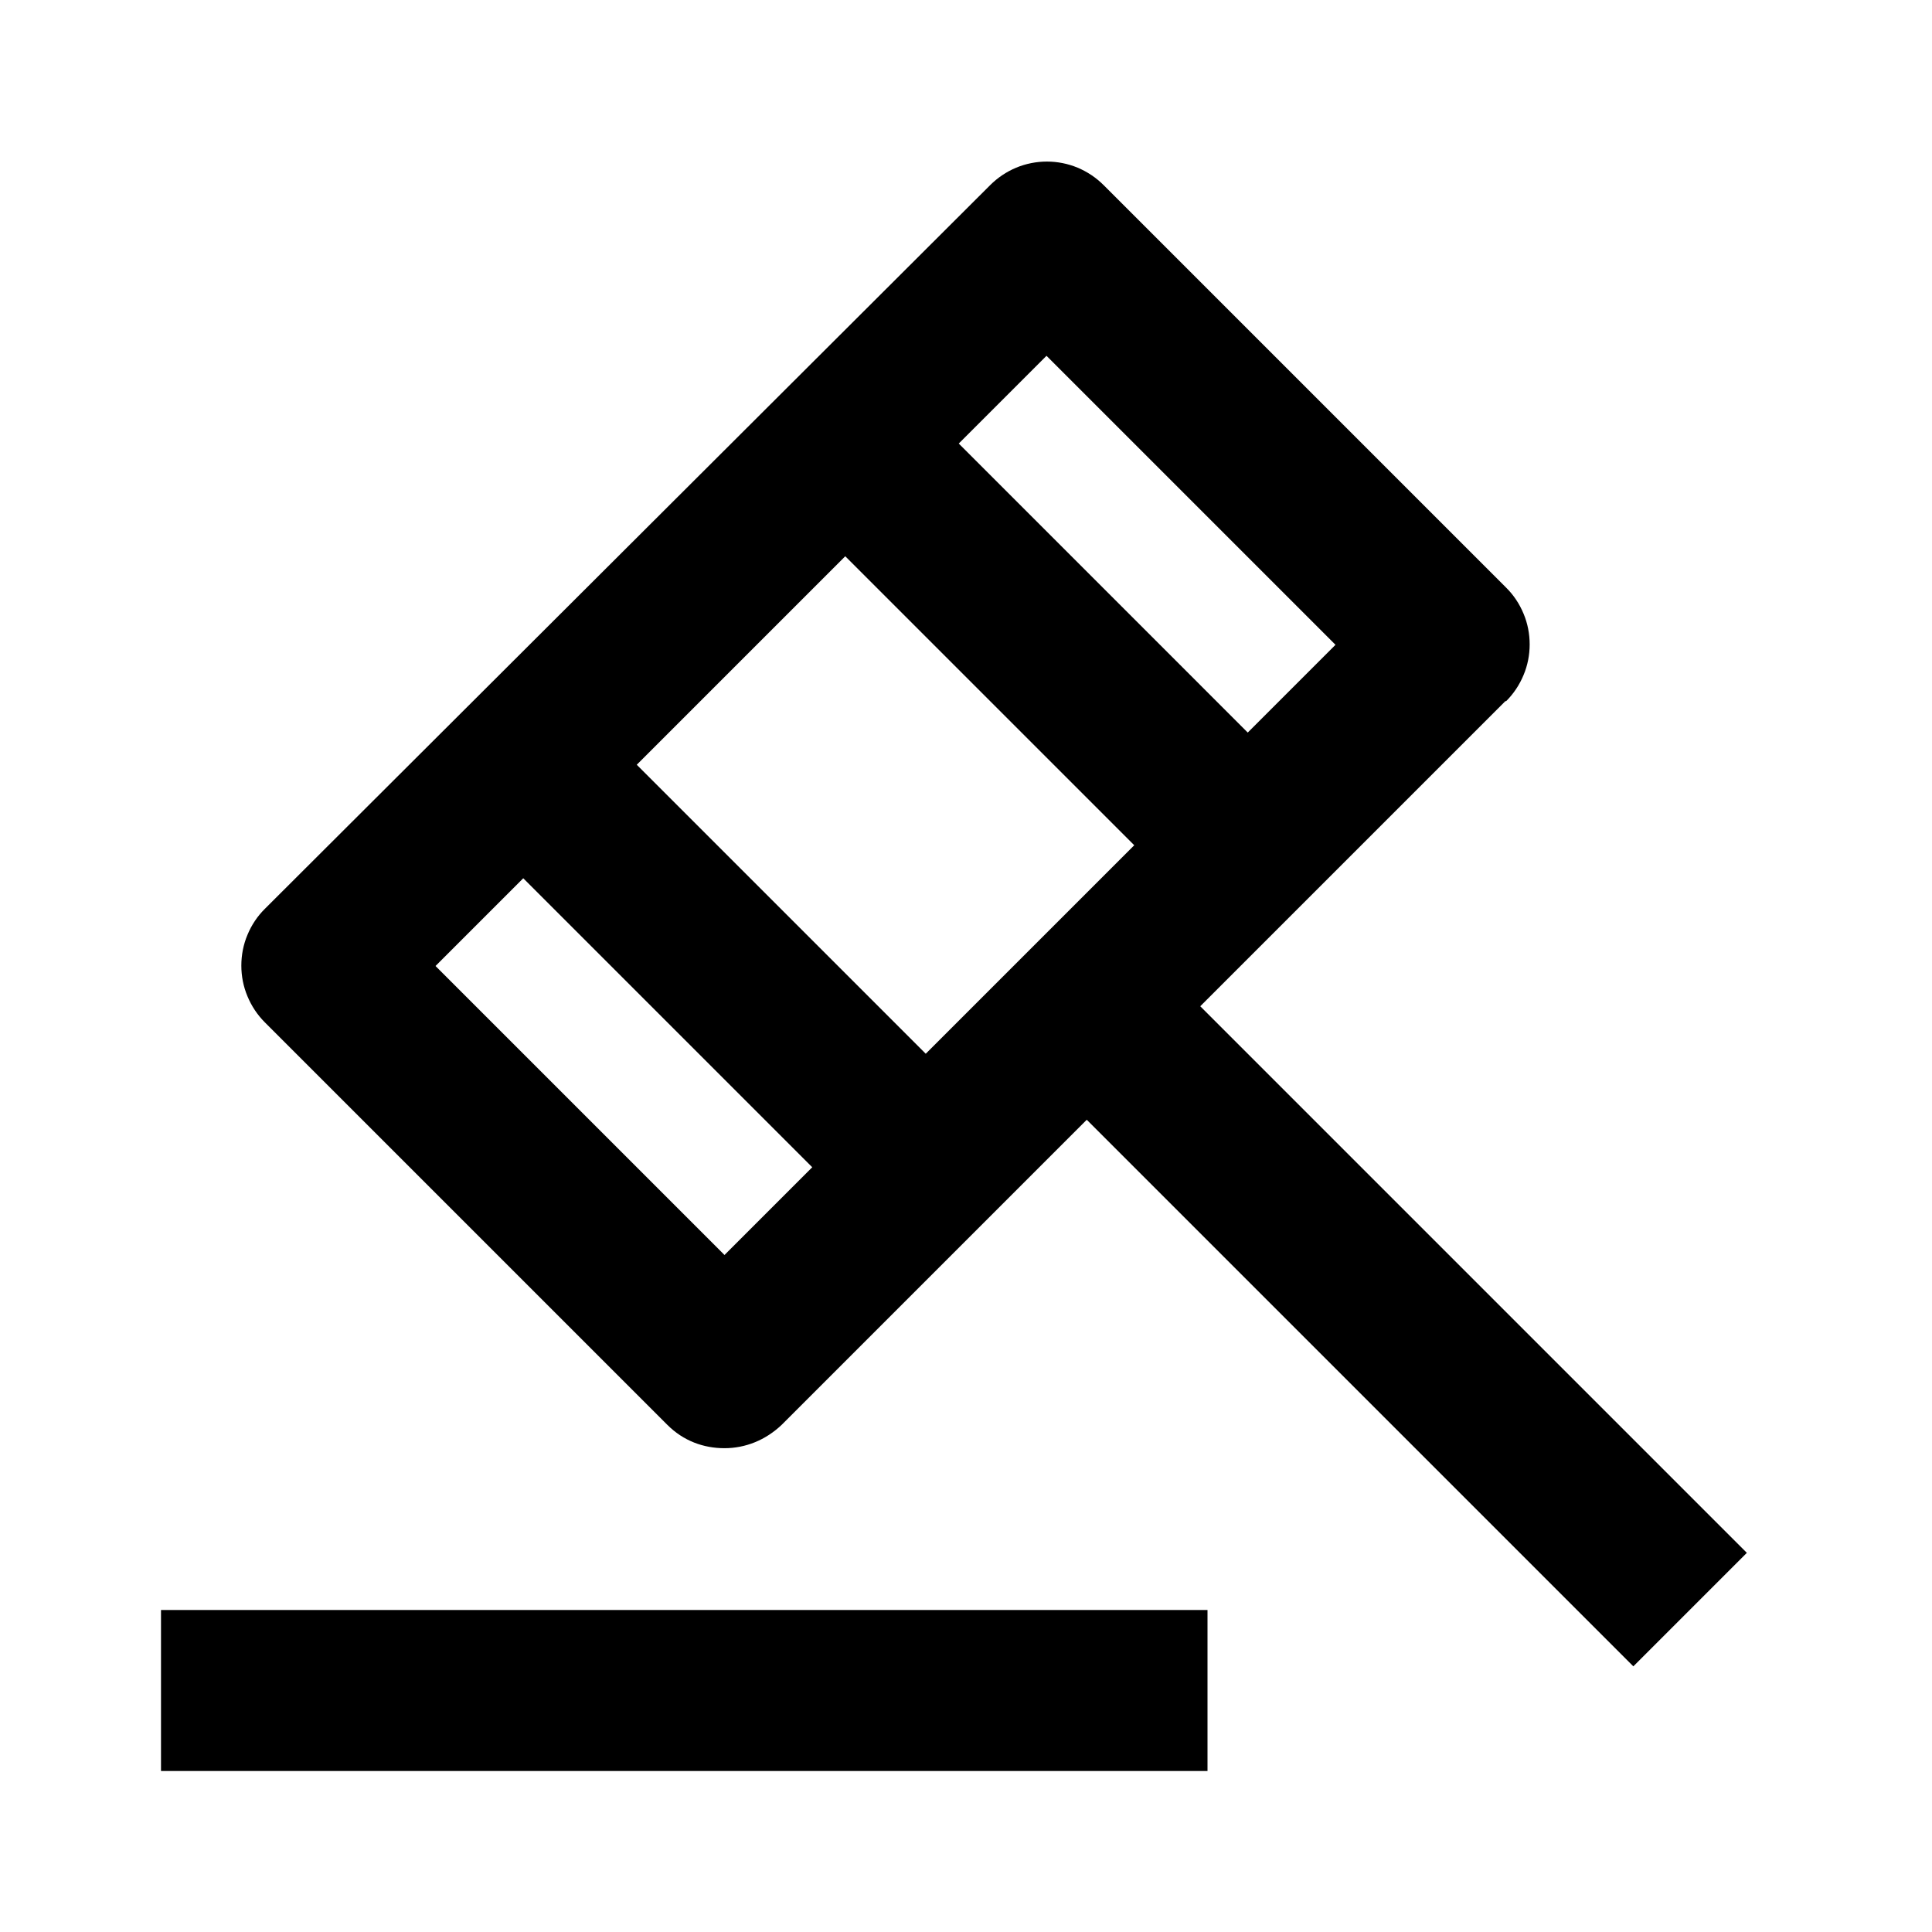
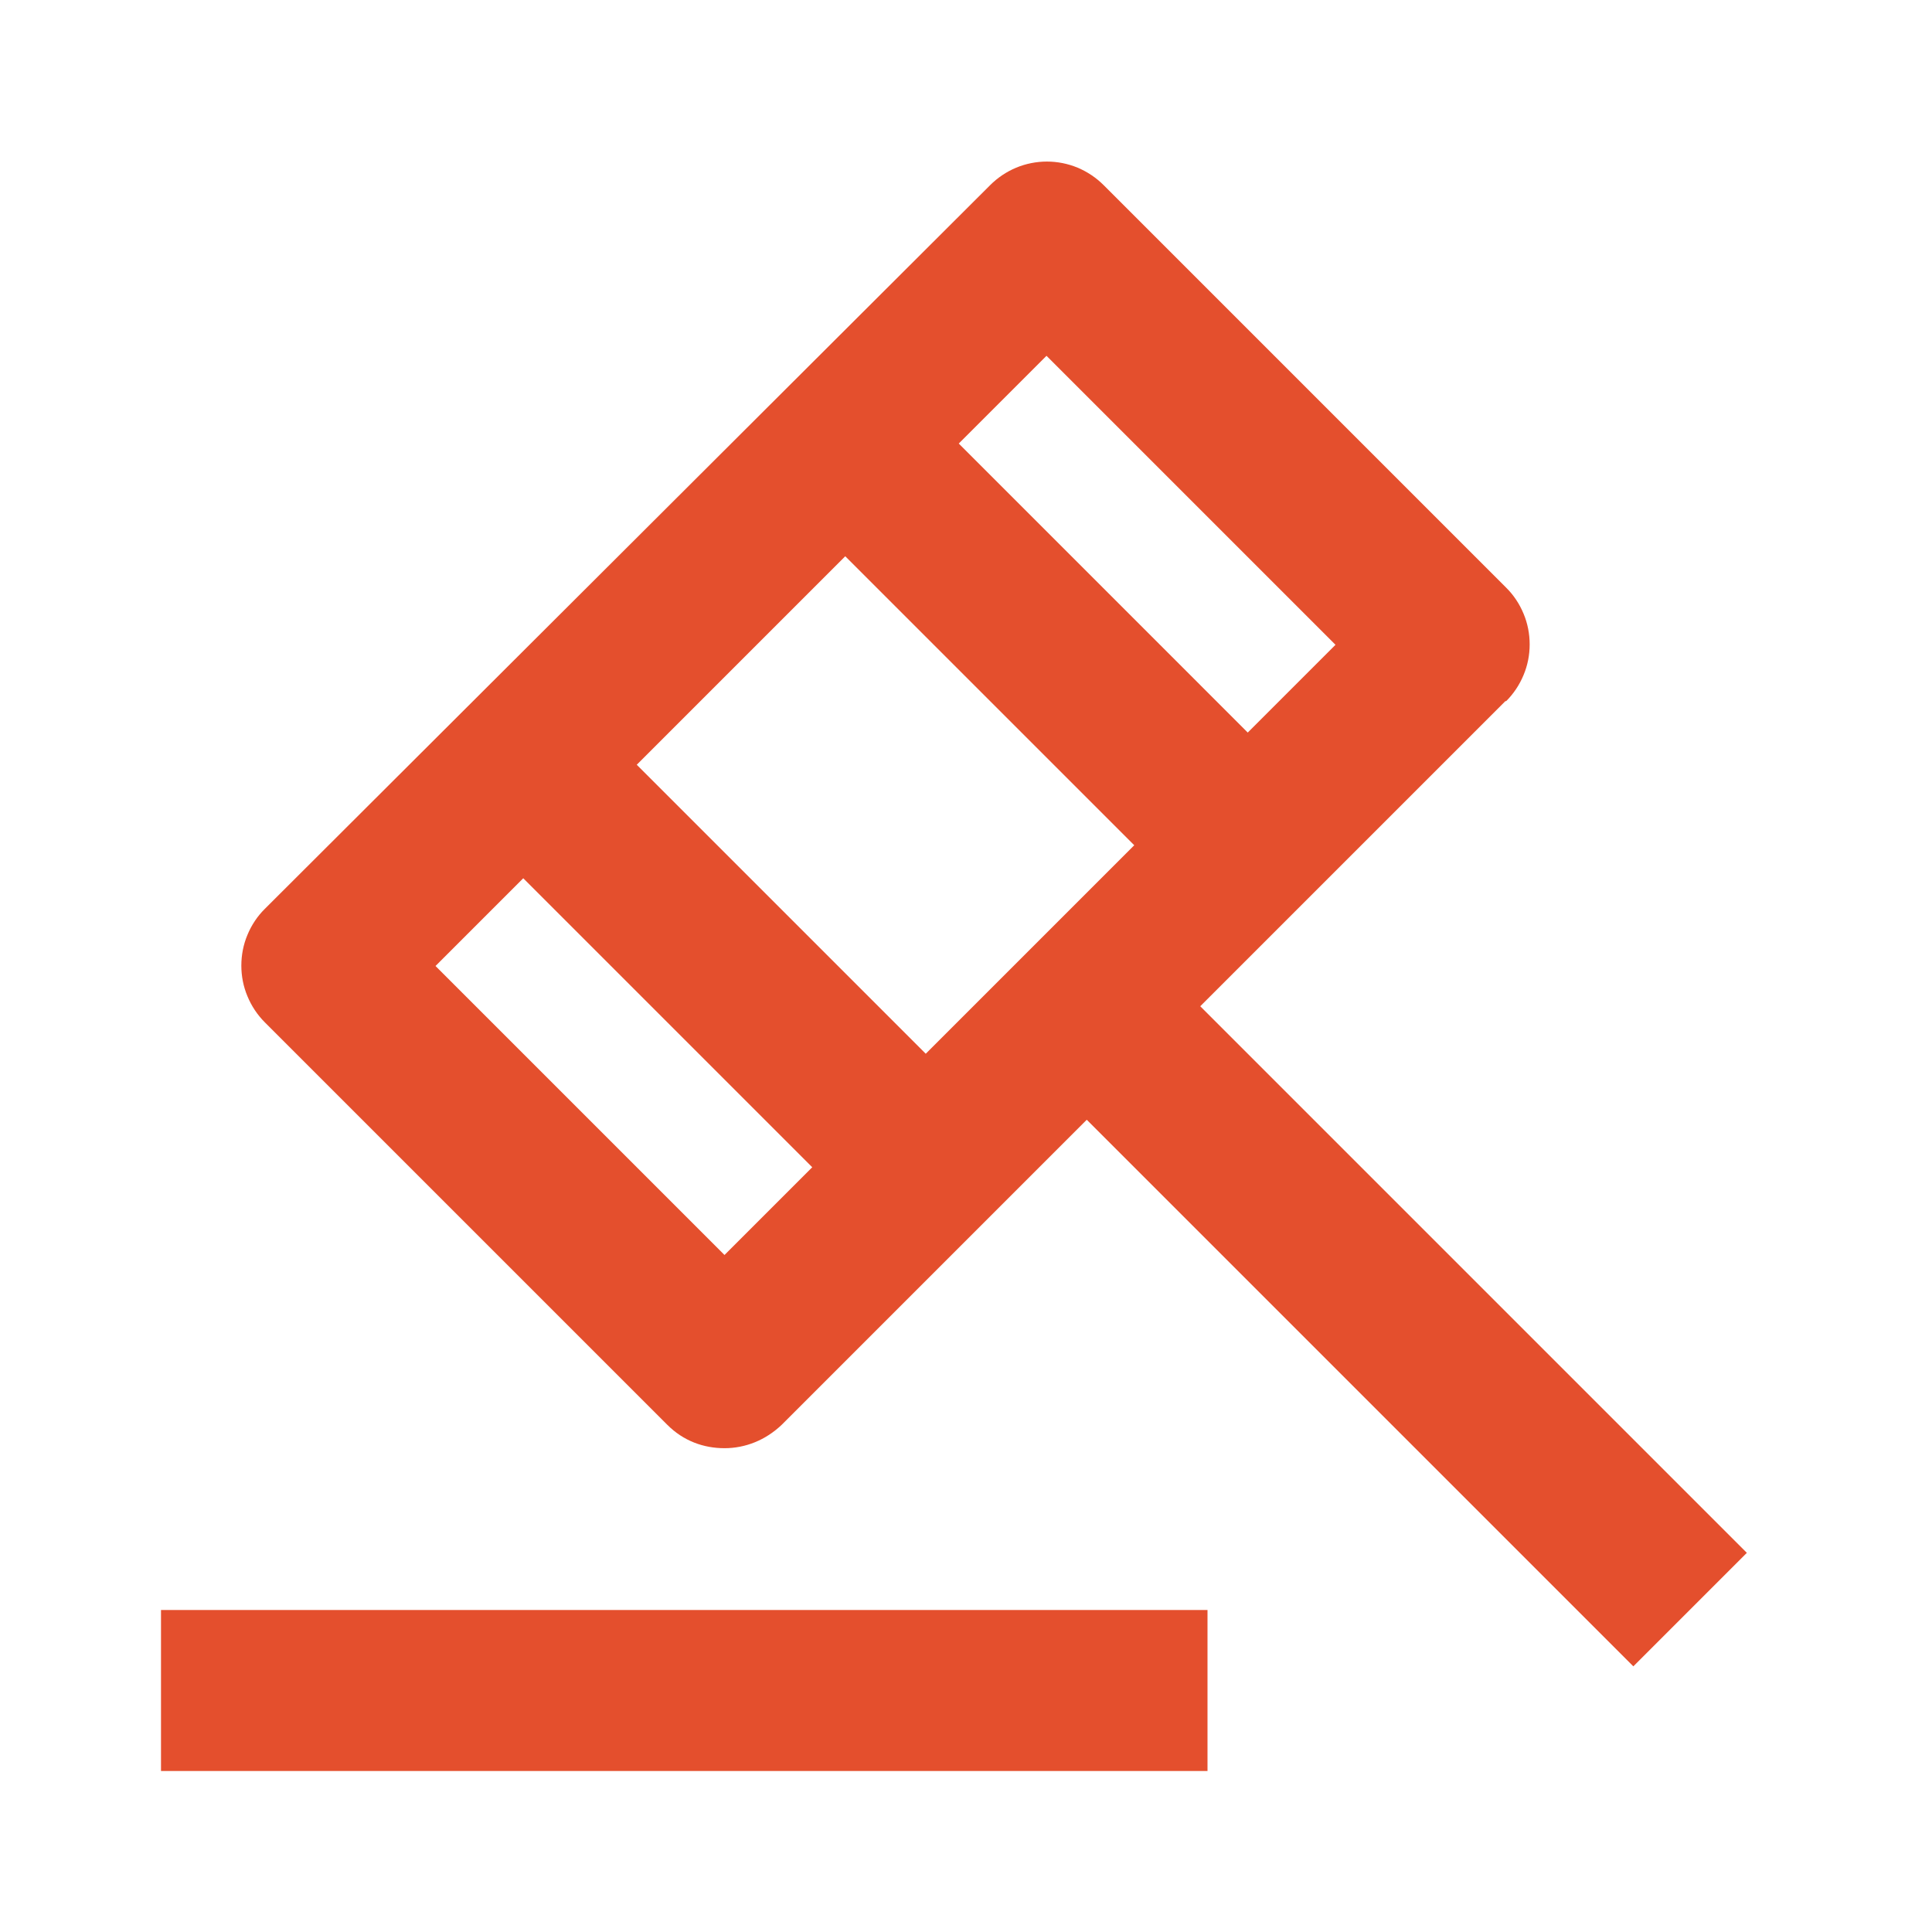
<svg xmlns="http://www.w3.org/2000/svg" width="24" height="24" viewBox="0 0 24 24" fill="none">
-   <path d="M2 20H15V22H2V20ZM18.71 8.71C18.803 8.617 18.876 8.507 18.926 8.386C18.977 8.265 19.002 8.136 19.002 8.005C19.002 7.874 18.977 7.744 18.926 7.623C18.876 7.502 18.803 7.392 18.71 7.3L13.71 2.3C13.617 2.207 13.508 2.134 13.387 2.083C13.266 2.033 13.136 2.007 13.005 2.007C12.874 2.007 12.744 2.033 12.623 2.083C12.502 2.134 12.393 2.207 12.3 2.3L3.29 11.29C3.197 11.382 3.124 11.492 3.074 11.613C3.023 11.734 2.998 11.864 2.998 11.995C2.998 12.126 3.023 12.255 3.074 12.376C3.124 12.497 3.197 12.607 3.29 12.7L8.29 17.7C8.49 17.9 8.74 17.99 9 17.99C9.26 17.99 9.51 17.89 9.71 17.7L13.5 13.91L20.29 20.7L21.7 19.29L14.91 12.5L18.7 8.71H18.71ZM11.5 13.09L7.91 9.5L10.5 6.91L14.09 10.5L11.5 13.09ZM13 4.42L16.59 8.01L15.5 9.1L11.91 5.51L13 4.42ZM9 15.59L5.41 12L6.5 10.91L10.09 14.5L9 15.59Z" fill="black" />
+   <path d="M2 20H15V22H2V20ZM18.71 8.71C18.803 8.617 18.876 8.507 18.926 8.386C18.977 8.265 19.002 8.136 19.002 8.005C19.002 7.874 18.977 7.744 18.926 7.623C18.876 7.502 18.803 7.392 18.71 7.3L13.71 2.3C13.617 2.207 13.508 2.134 13.387 2.083C13.266 2.033 13.136 2.007 13.005 2.007C12.874 2.007 12.744 2.033 12.623 2.083C12.502 2.134 12.393 2.207 12.3 2.3L3.29 11.29C3.197 11.382 3.124 11.492 3.074 11.613C3.023 11.734 2.998 11.864 2.998 11.995C2.998 12.126 3.023 12.255 3.074 12.376C3.124 12.497 3.197 12.607 3.29 12.7L8.29 17.7C8.49 17.9 8.74 17.99 9 17.99C9.26 17.99 9.51 17.89 9.71 17.7L13.5 13.91L20.29 20.7L21.7 19.29L14.91 12.5L18.7 8.71H18.71ZM11.5 13.09L7.91 9.5L10.5 6.91L14.09 10.5L11.5 13.09ZM13 4.42L16.59 8.01L15.5 9.1L11.91 5.51L13 4.42ZM9 15.59L5.41 12L6.5 10.91L10.09 14.5L9 15.59Z" fill="#E44F2D" />
</svg>
